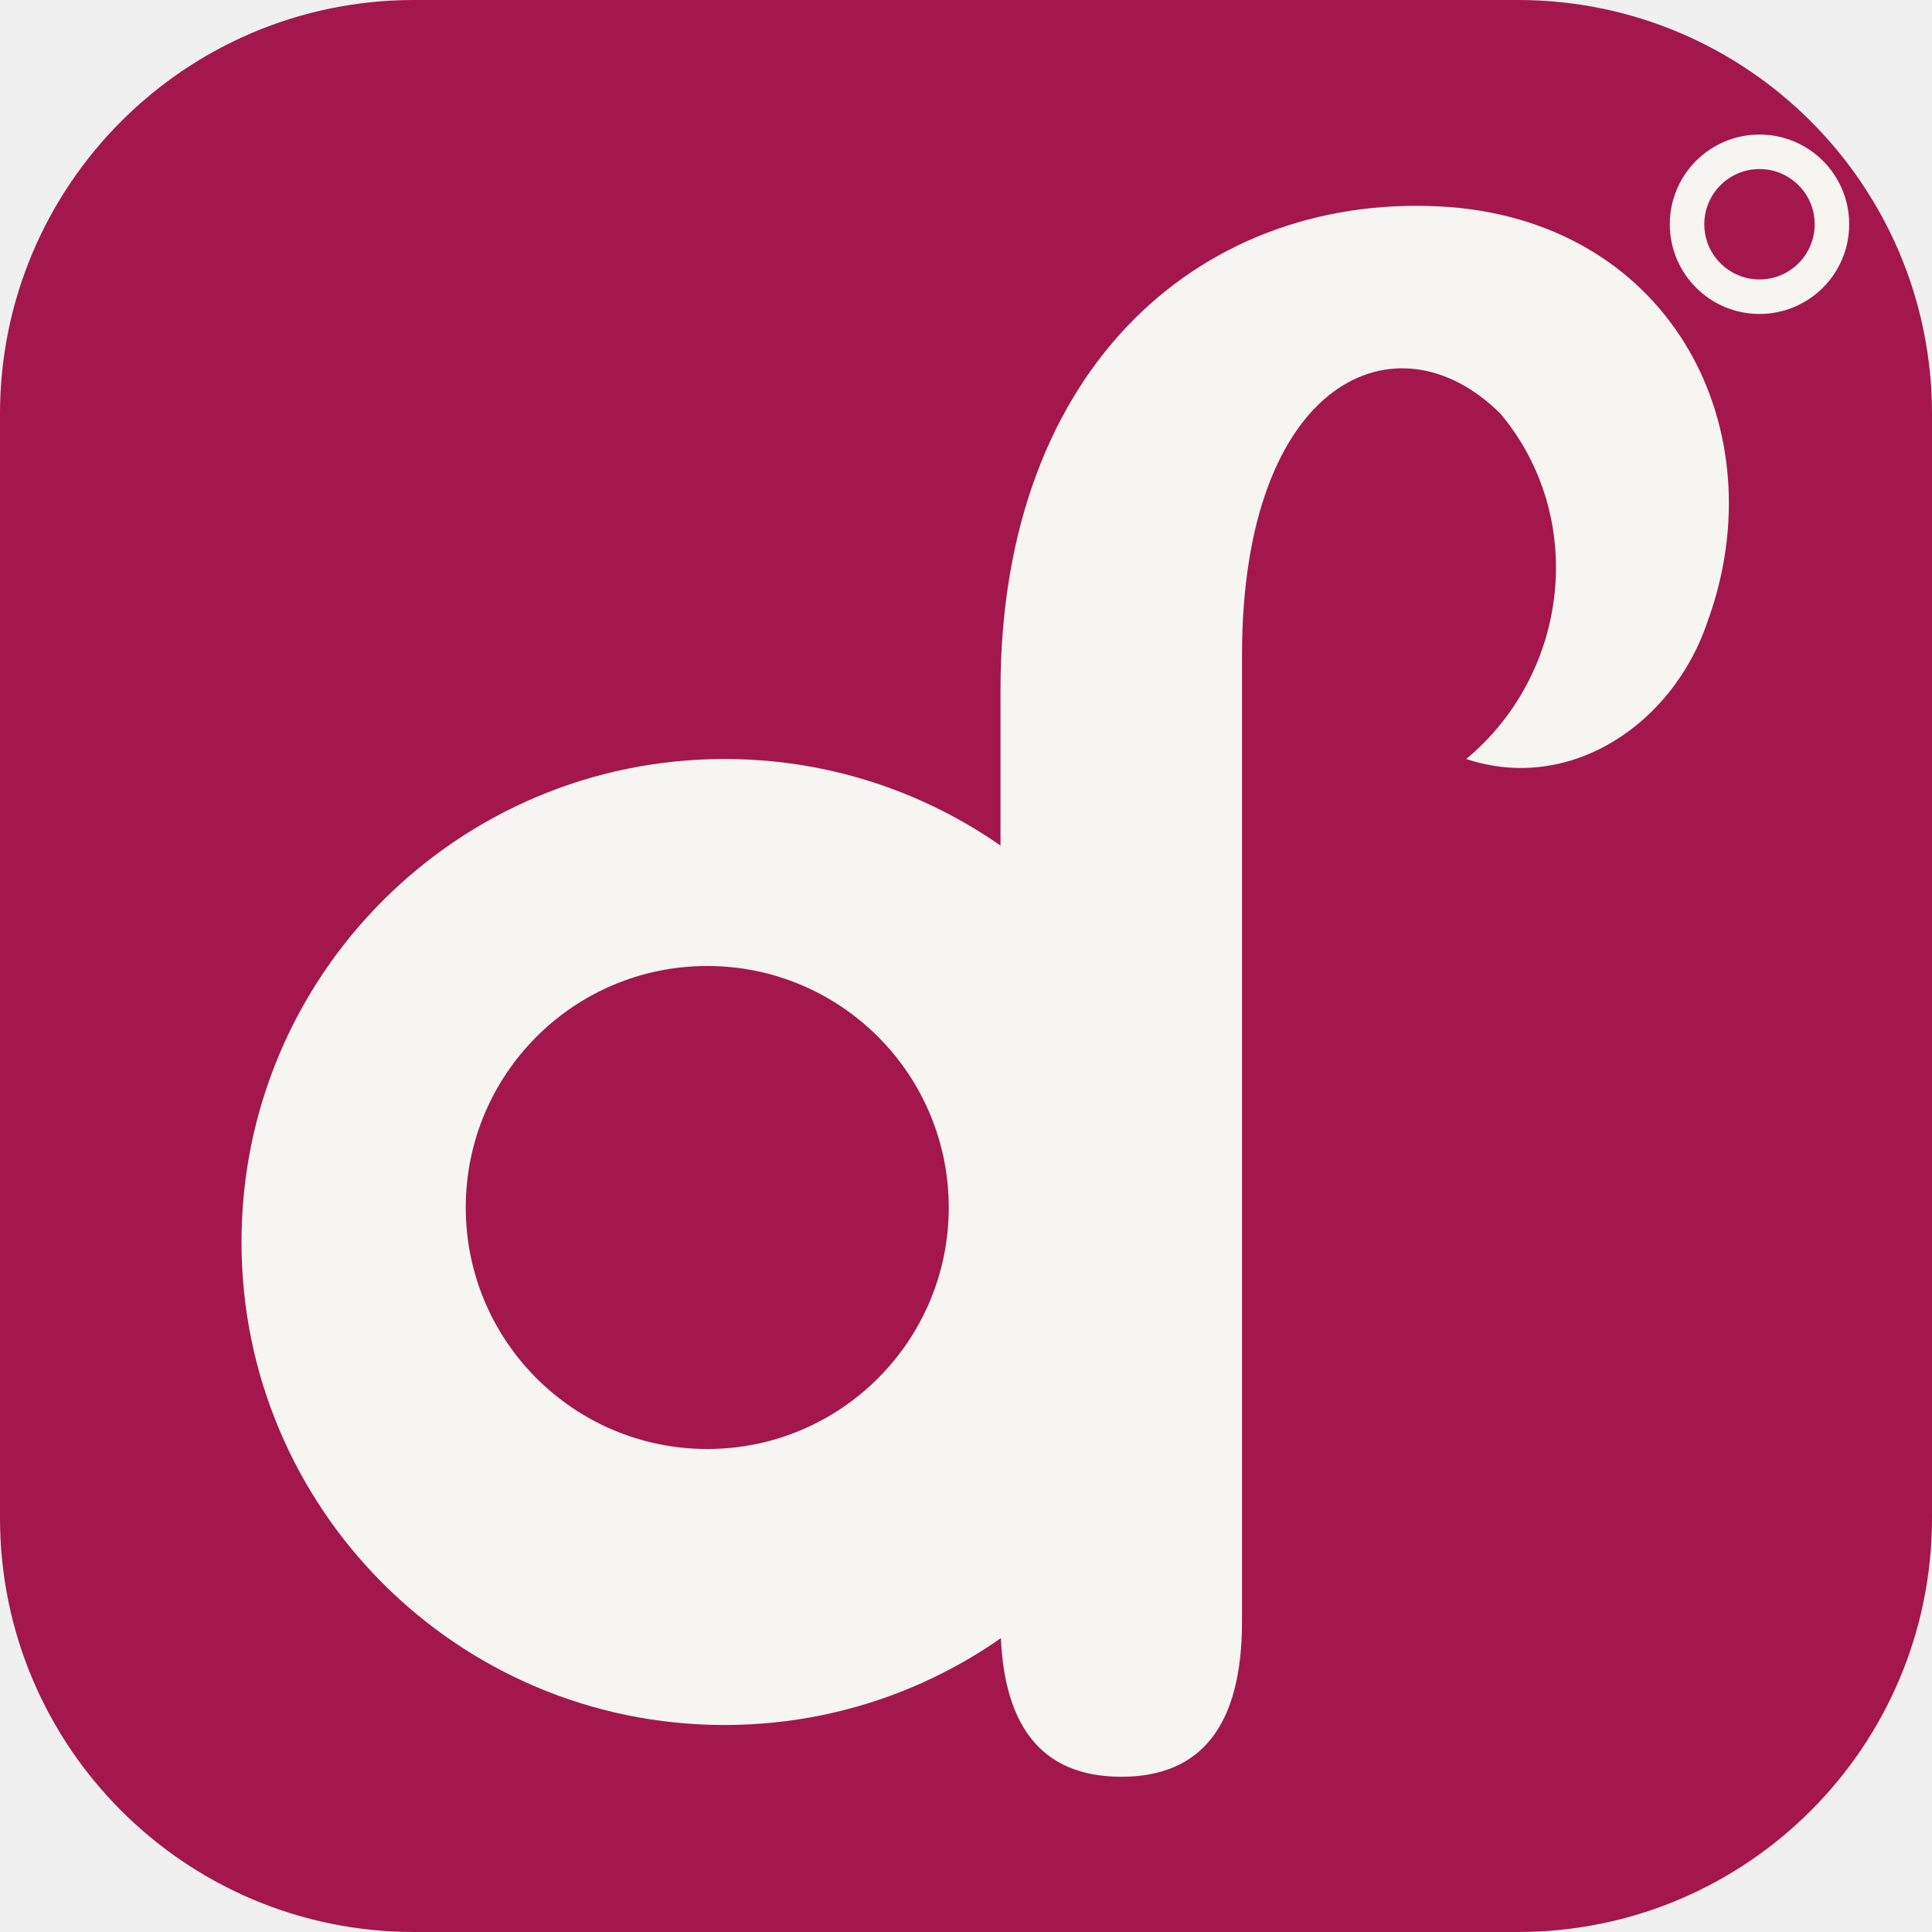
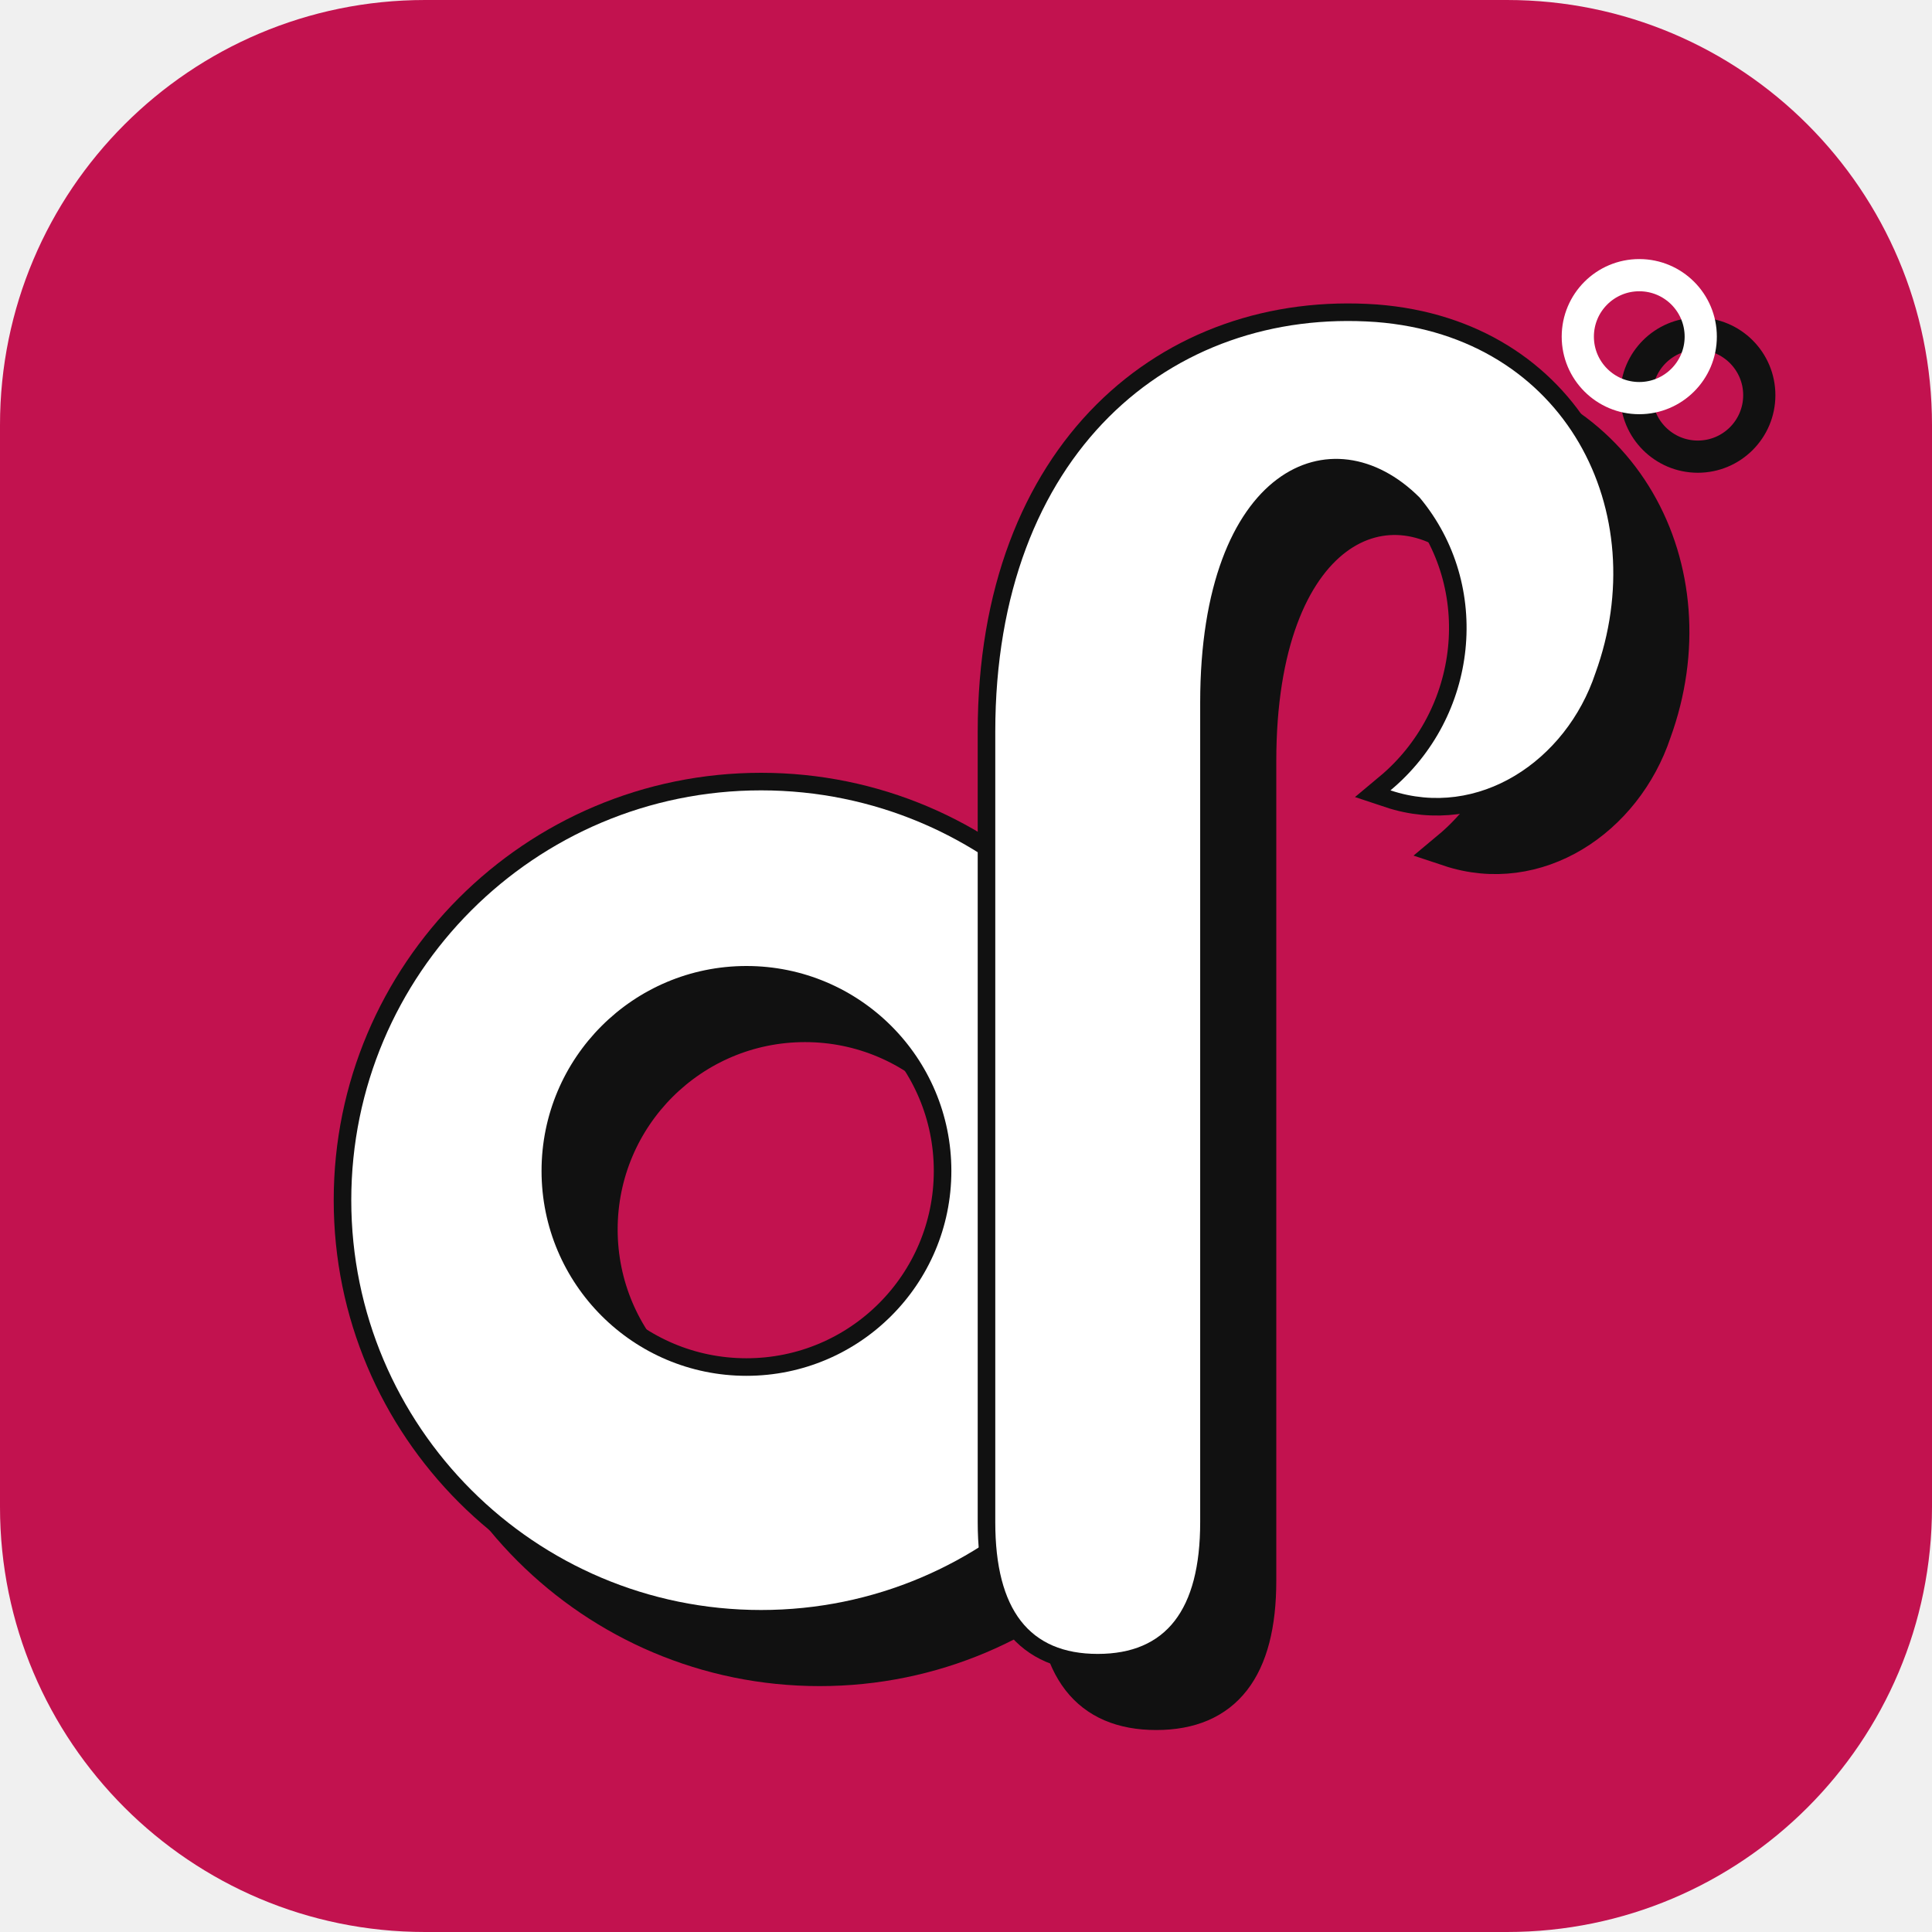
- <svg xmlns="http://www.w3.org/2000/svg" viewBox="-4 -6 112 112">
-   <rect x="-4" y="-6" width="112" height="112" rx="24" fill="#A3174D" />
-   <g fill="#F6F5F2">
-     <path fill-rule="evenodd" d="M10 66a28 28 0 1 0 56 0a28 28 0 1 0 -56 0Z M23 64a14 14 0 1 0 28 0a14 14 0 1 0 -28 0Z" />
-     <path d="M54 34C54 15 66 5 80 6C93 7 99 19 95 30C93 36 87 40 81 38C87 33 88 24 83 18C77 12 68 16 68 32L68 88Q68 97 61 97Q54 97 54 88Z" />
+ <svg xmlns="http://www.w3.org/2000/svg" viewBox="-14 -16 132 132">
+   <rect x="-14" y="-16" width="132" height="132" rx="29.04" fill="#C2124F" />
+   <g transform="translate(4 4)">
+     <path fill-rule="evenodd" d="M10 66a28 28 0 1 0 56 0a28 28 0 1 0 -56 0Z M23 64a14 14 0 1 0 28 0a14 14 0 1 0 -28 0Z" fill="#111" stroke="#111" stroke-width="2.4" paint-order="stroke" />
+     <path d="M54 34C54 15 66 5 80 6C93 7 99 19 95 30C93 36 87 40 81 38C87 33 88 24 83 18C77 12 68 16 68 32L68 88Q68 97 61 97Q54 97 54 88Z" fill="#111" stroke="#111" stroke-width="2.4" paint-order="stroke" />
+     <circle cx="98" cy="7" r="4.2" fill="none" stroke="#111" stroke-width="2.2" />
  </g>
-   <circle cx="98" cy="7" r="4.2" fill="none" stroke="#F6F5F2" stroke-width="2" />
+   <g transform="translate(0 0)">
+     <path fill-rule="evenodd" d="M10 66a28 28 0 1 0 56 0a28 28 0 1 0 -56 0Z M23 64a14 14 0 1 0 28 0a14 14 0 1 0 -28 0Z" fill="#fff" stroke="#111" stroke-width="2.4" paint-order="stroke" />
+     <path d="M54 34C54 15 66 5 80 6C93 7 99 19 95 30C93 36 87 40 81 38C87 33 88 24 83 18C77 12 68 16 68 32L68 88Q68 97 61 97Q54 97 54 88Z" fill="#fff" stroke="#111" stroke-width="2.4" paint-order="stroke" />
+     <circle cx="98" cy="7" r="4.2" fill="none" stroke="#fff" stroke-width="2.2" />
+   </g>
</svg>
